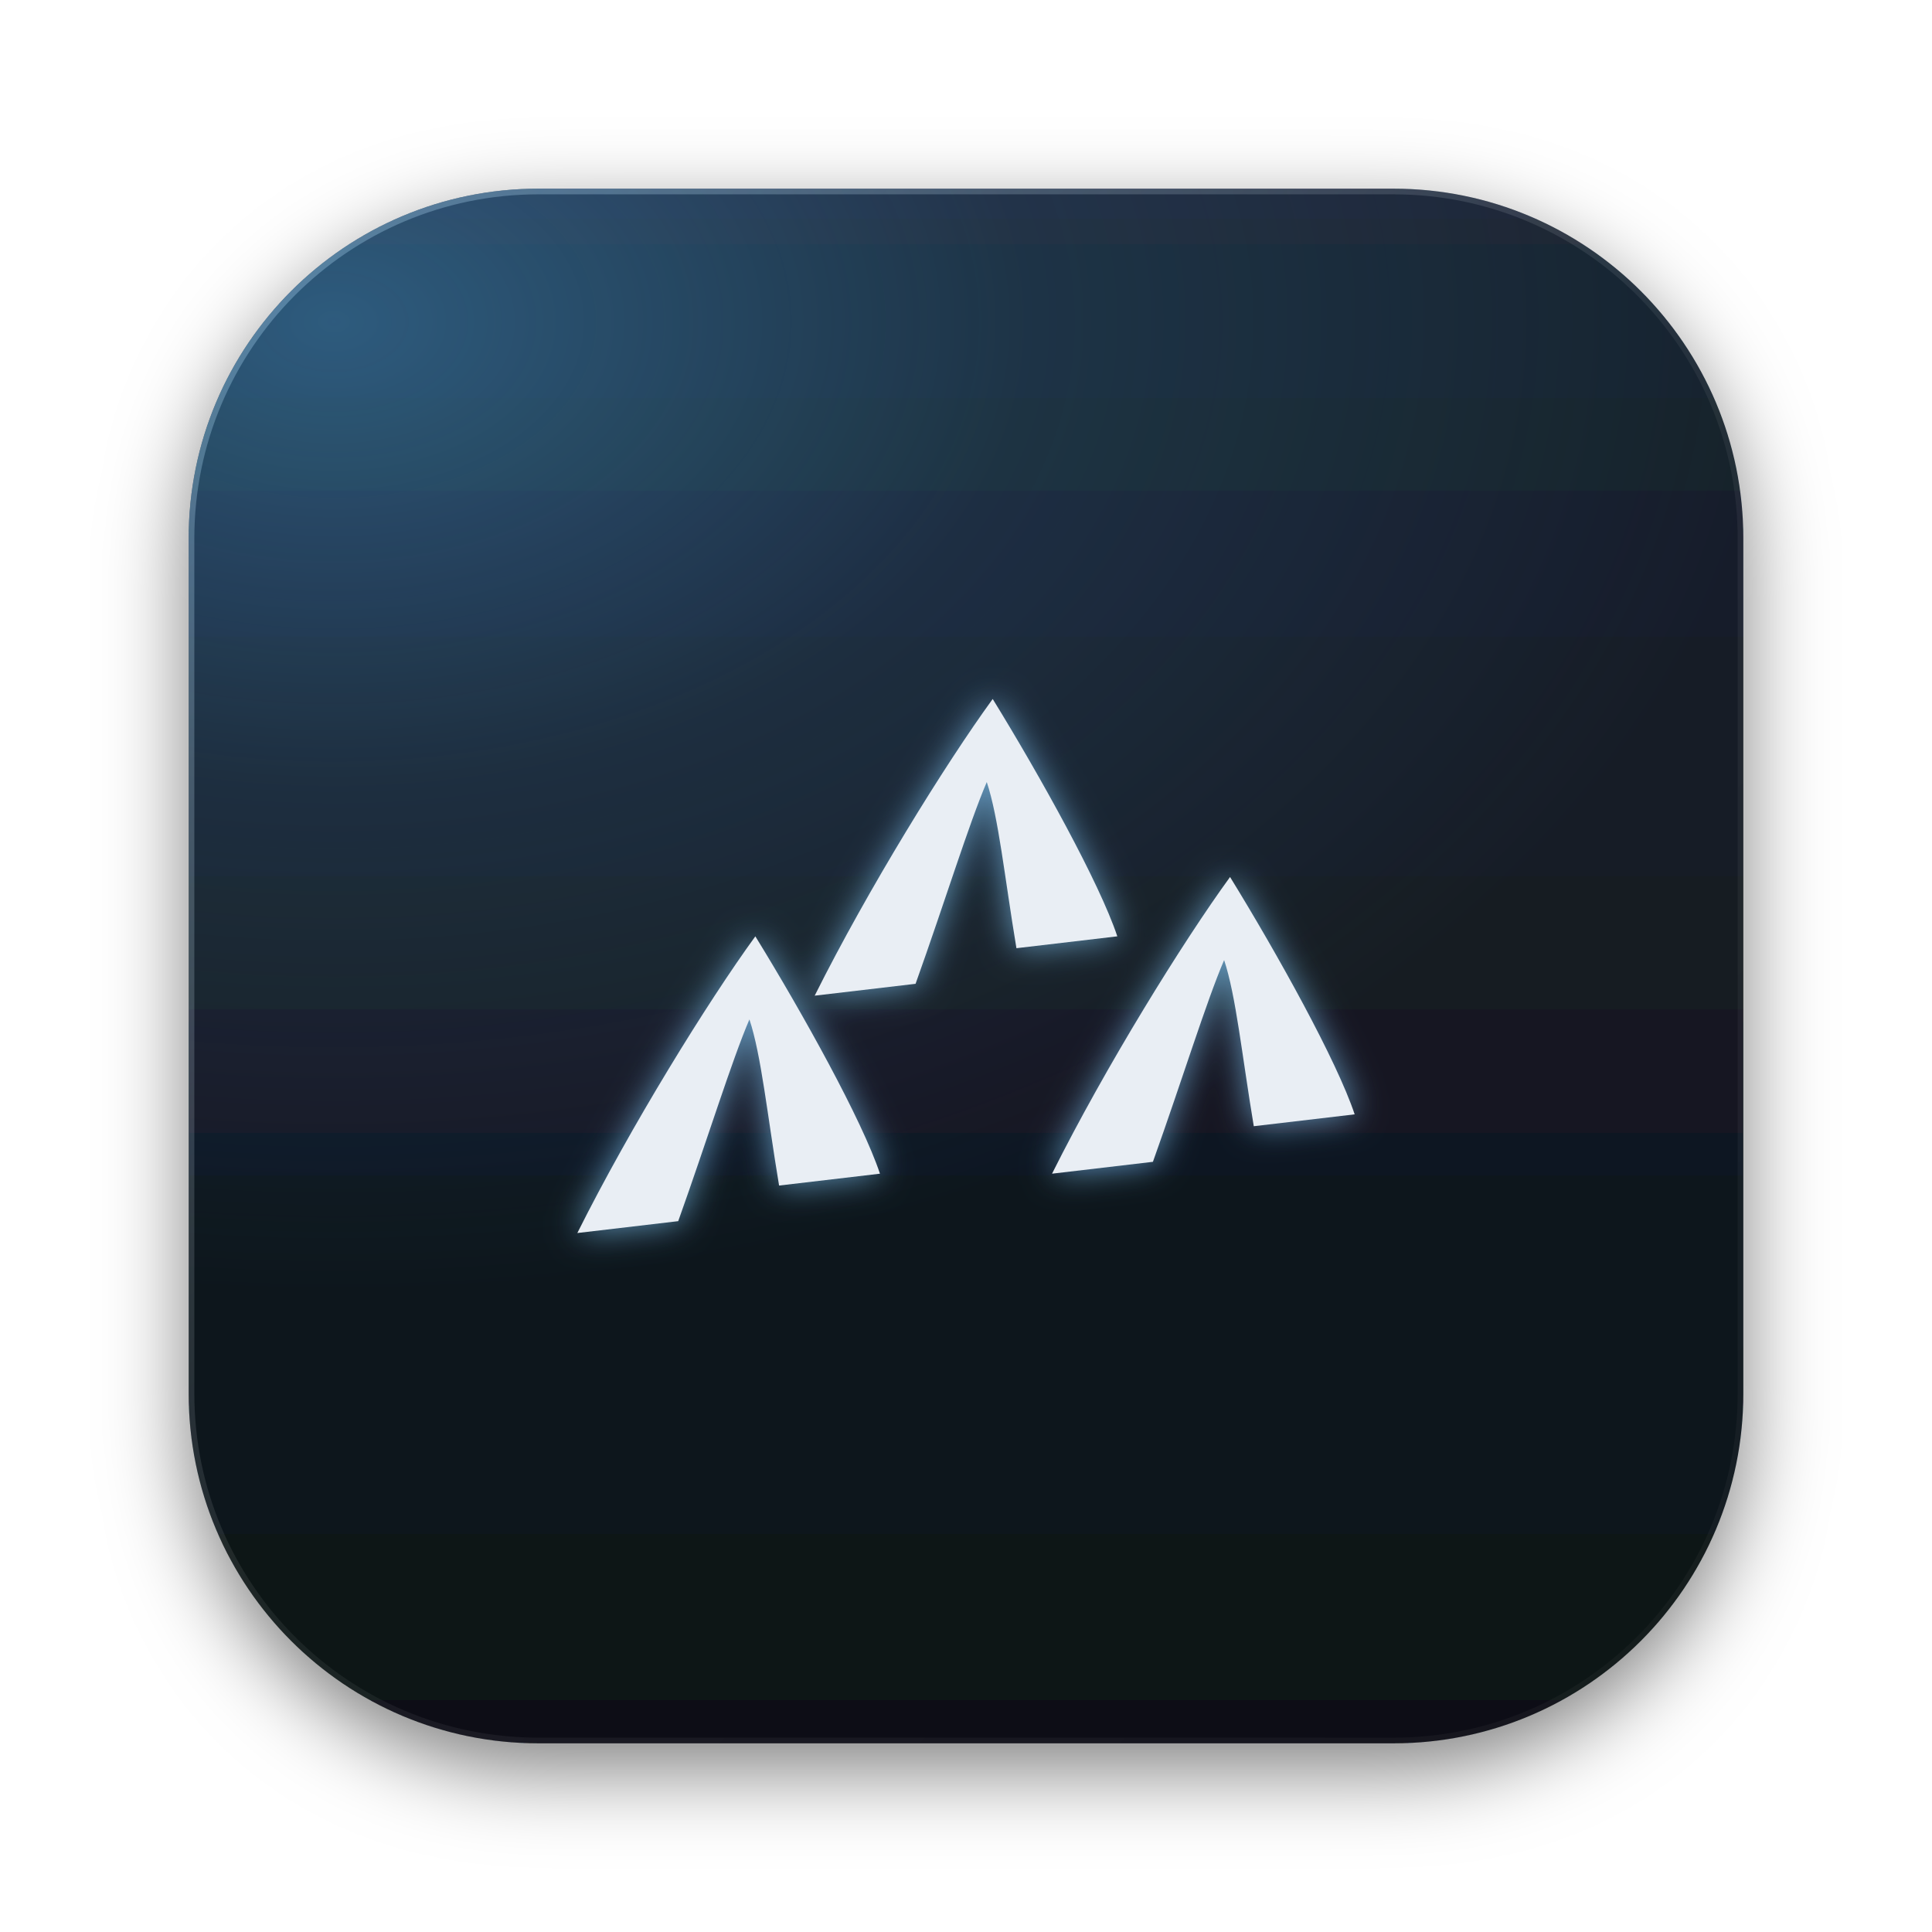
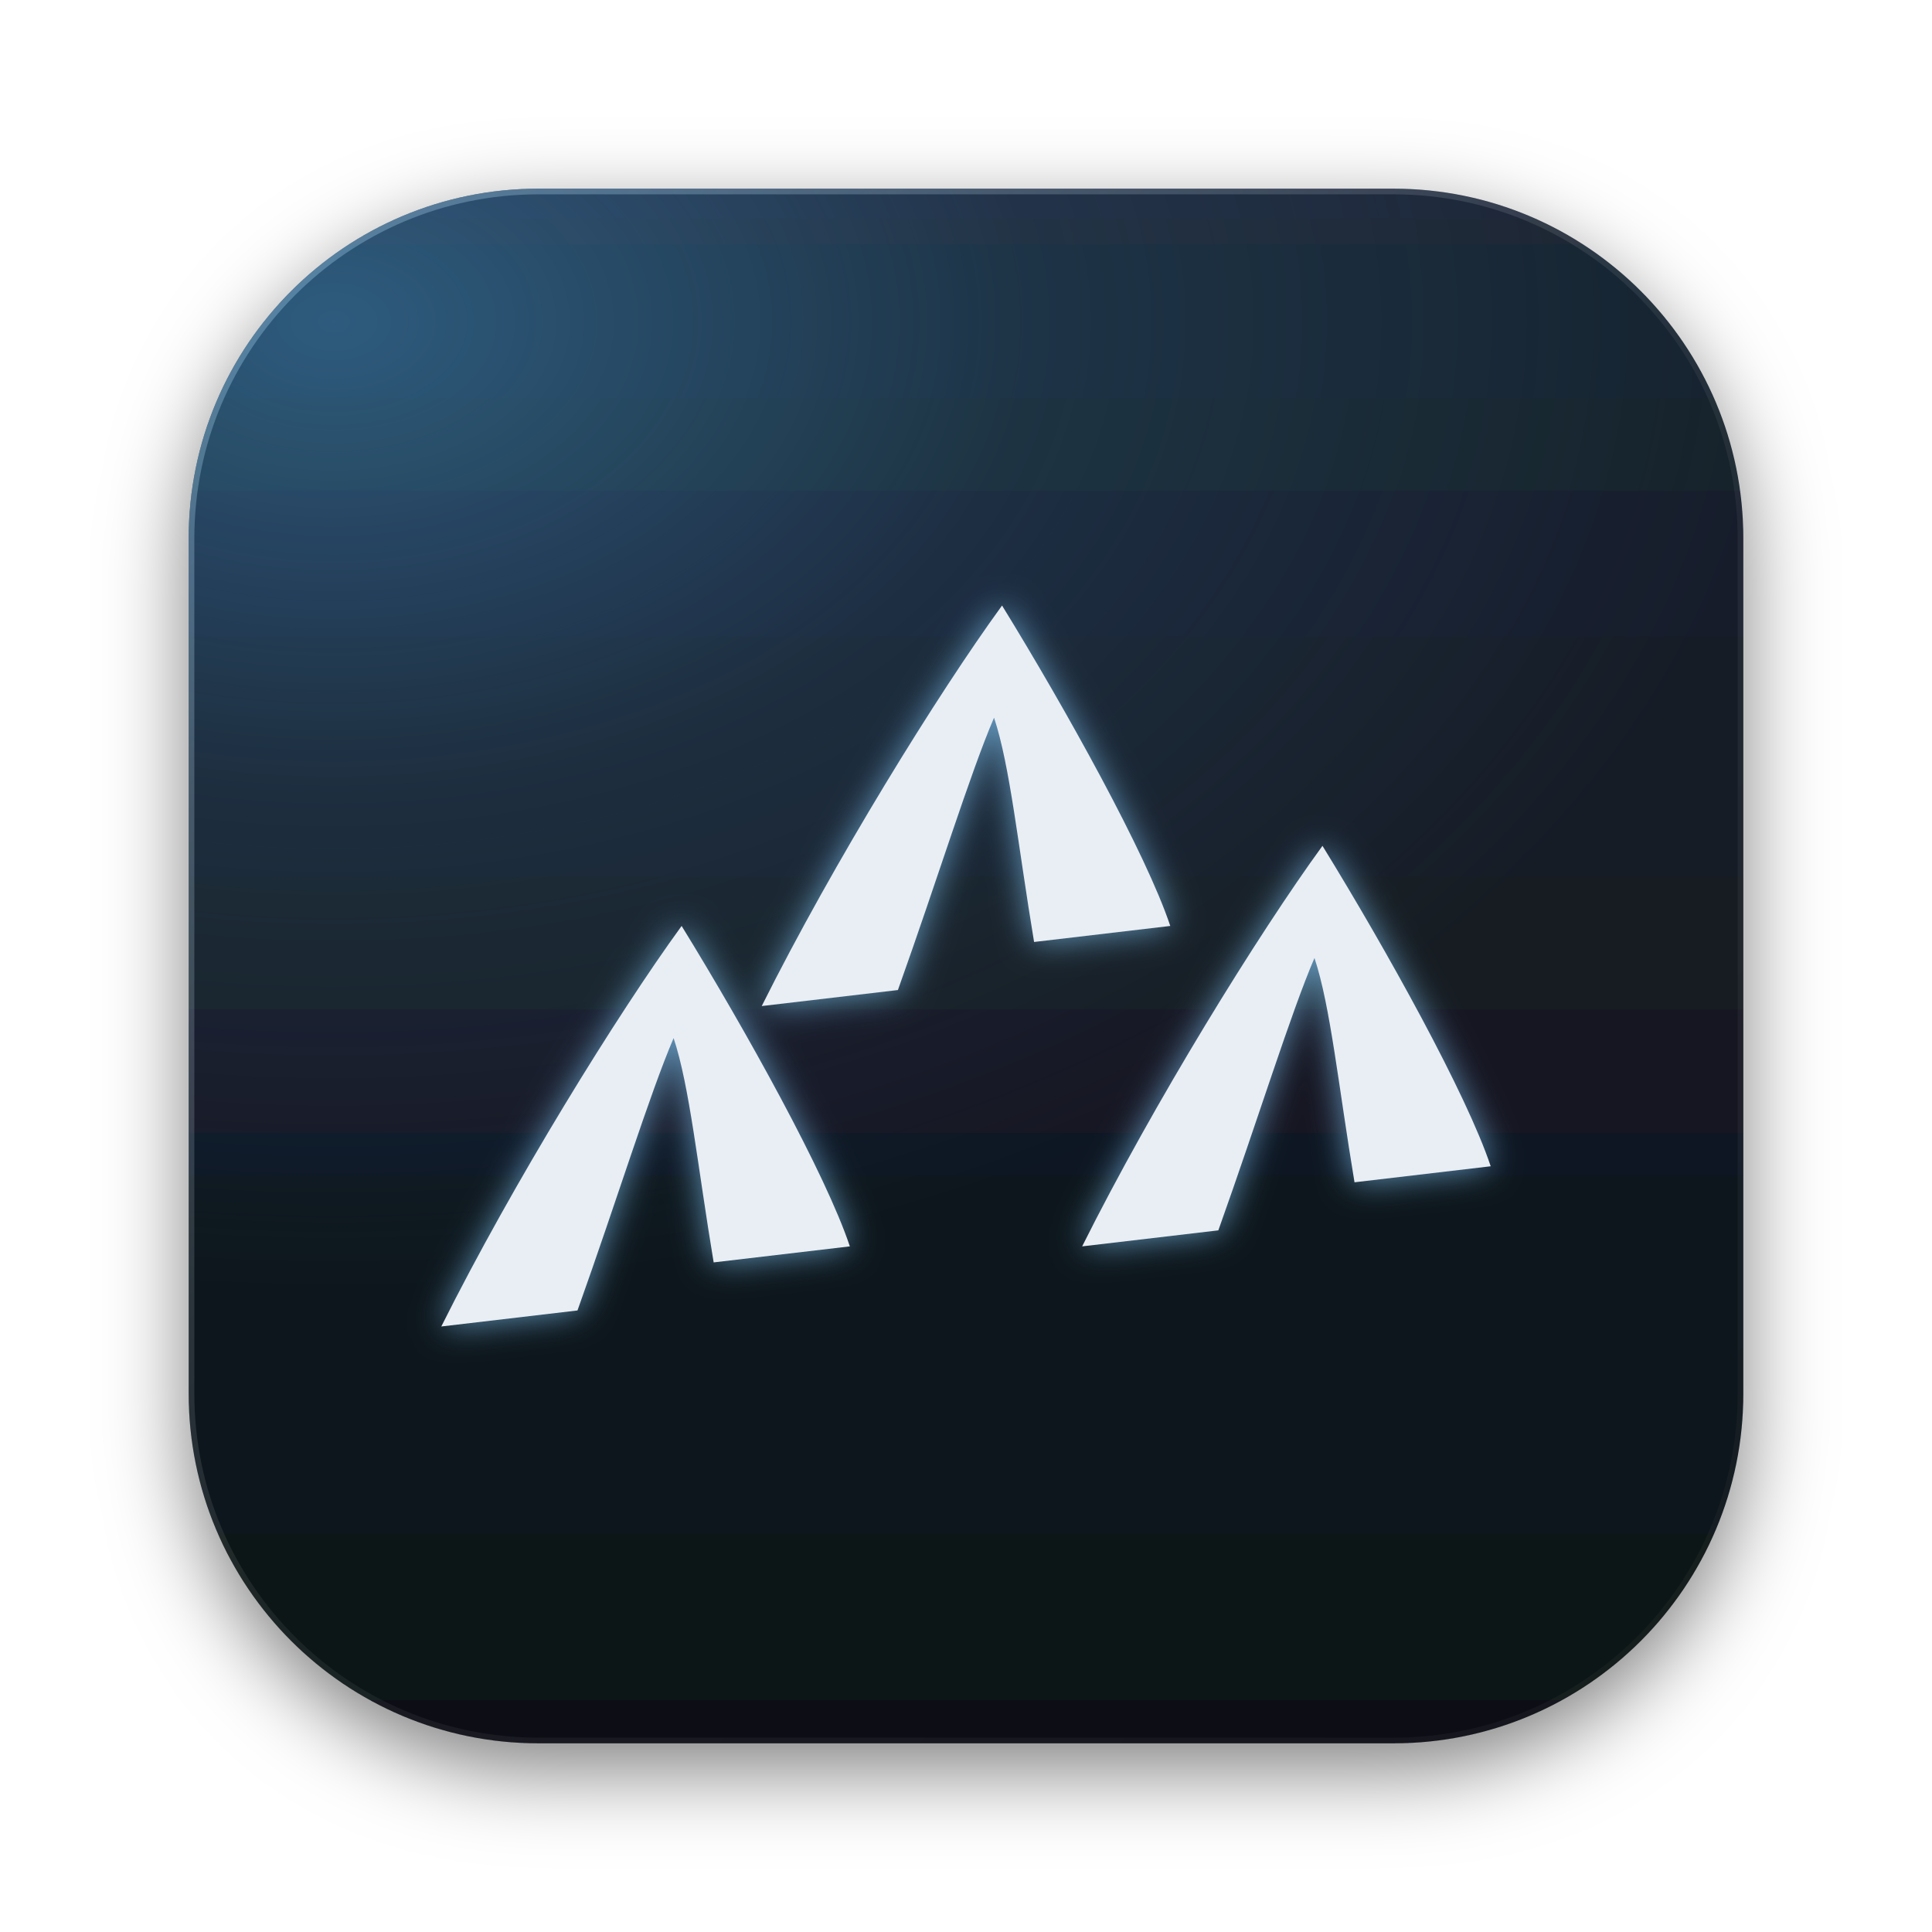
<svg xmlns="http://www.w3.org/2000/svg" viewBox="0 0 1024 1024" width="1024" height="1024" role="img" aria-label="Armada">
  <defs>
    <clipPath id="dark-body">
      <rect x="100" y="100" width="824" height="824" rx="185.4" ry="185.4" />
    </clipPath>
    <linearGradient id="dark-ground" x1="0" y1="100" x2="0" y2="924" gradientUnits="userSpaceOnUse">
      <stop offset="0" stop-color="#1A2330" />
      <stop offset="1" stop-color="#0C1116" />
    </linearGradient>
    <radialGradient id="dark-pool" cx="0" cy="0" r="1" gradientTransform="translate(180 168) scale(760 520)" gradientUnits="userSpaceOnUse">
      <stop offset="0" stop-color="#4A9EDB" stop-opacity="0.46" />
      <stop offset="0.48" stop-color="#4A9EDB" stop-opacity="0.14" />
      <stop offset="1" stop-color="#4A9EDB" stop-opacity="0" />
    </radialGradient>
    <linearGradient id="dark-rim" x1="140" y1="110" x2="900" y2="920" gradientUnits="userSpaceOnUse">
      <stop offset="0" stop-color="#A8D8F7" stop-opacity="0.34" />
      <stop offset="0.5" stop-color="#FFFFFF" stop-opacity="0.06" />
      <stop offset="1" stop-color="#FFFFFF" stop-opacity="0.03" />
    </linearGradient>
    <filter id="dark-halo" x="-70%" y="-70%" width="240%" height="240%" color-interpolation-filters="sRGB">
      <feGaussianBlur stdDeviation="9" />
    </filter>
    <filter id="dark-contact" x="-25%" y="-25%" width="150%" height="160%" color-interpolation-filters="sRGB">
      <feDropShadow dx="0" dy="14" stdDeviation="22" flood-color="#000000" flood-opacity="0.5" />
    </filter>
  </defs>
  <g filter="url(#dark-contact)">
    <rect x="100" y="100" width="824" height="824" rx="185.4" ry="185.4" fill="url(#dark-ground)" />
  </g>
  <g clip-path="url(#dark-body)">
    <rect x="100" y="100" width="824" height="824" rx="185.4" ry="185.4" fill="url(#dark-pool)" />
    <g filter="url(#dark-halo)" opacity="0.75">
-       <g fill="#7FC2F0">
+       <g fill="#7FC2F0" transform="translate(512 512) scale(1.35) translate(-512 -512)">
        <path transform="translate(299.7099,483.6947) scale(3.145038)" d="M32 4 C 40 17, 50 35, 53 44 L36 46 C 34 34, 33 24, 31 18 C 28 25, 24 38, 19 52 L2 54 C 11 36, 24 15, 32 4 Z" />
        <path transform="translate(425.5115,357.8931) scale(3.145038)" d="M32 4 C 40 17, 50 35, 53 44 L36 46 C 34 34, 33 24, 31 18 C 28 25, 24 38, 19 52 L2 54 C 11 36, 24 15, 32 4 Z" />
        <path transform="translate(551.313,452.2443) scale(3.145038)" d="M32 4 C 40 17, 50 35, 53 44 L36 46 C 34 34, 33 24, 31 18 C 28 25, 24 38, 19 52 L2 54 C 11 36, 24 15, 32 4 Z" />
      </g>
    </g>
  </g>
-   <g fill="#E9EEF4">
+   <g fill="#E9EEF4" transform="translate(512 512) scale(1.35) translate(-512 -512)">
    <path transform="translate(299.7099,483.6947) scale(3.145038)" d="M32 4 C 40 17, 50 35, 53 44 L36 46 C 34 34, 33 24, 31 18 C 28 25, 24 38, 19 52 L2 54 C 11 36, 24 15, 32 4 Z" />
    <path transform="translate(425.5115,357.8931) scale(3.145038)" d="M32 4 C 40 17, 50 35, 53 44 L36 46 C 34 34, 33 24, 31 18 C 28 25, 24 38, 19 52 L2 54 C 11 36, 24 15, 32 4 Z" />
    <path transform="translate(551.313,452.2443) scale(3.145038)" d="M32 4 C 40 17, 50 35, 53 44 L36 46 C 34 34, 33 24, 31 18 C 28 25, 24 38, 19 52 L2 54 C 11 36, 24 15, 32 4 Z" />
  </g>
  <rect x="101.5" y="101.5" width="821" height="821" rx="183.9" ry="183.9" fill="none" stroke="url(#dark-rim)" stroke-width="3" />
</svg>
